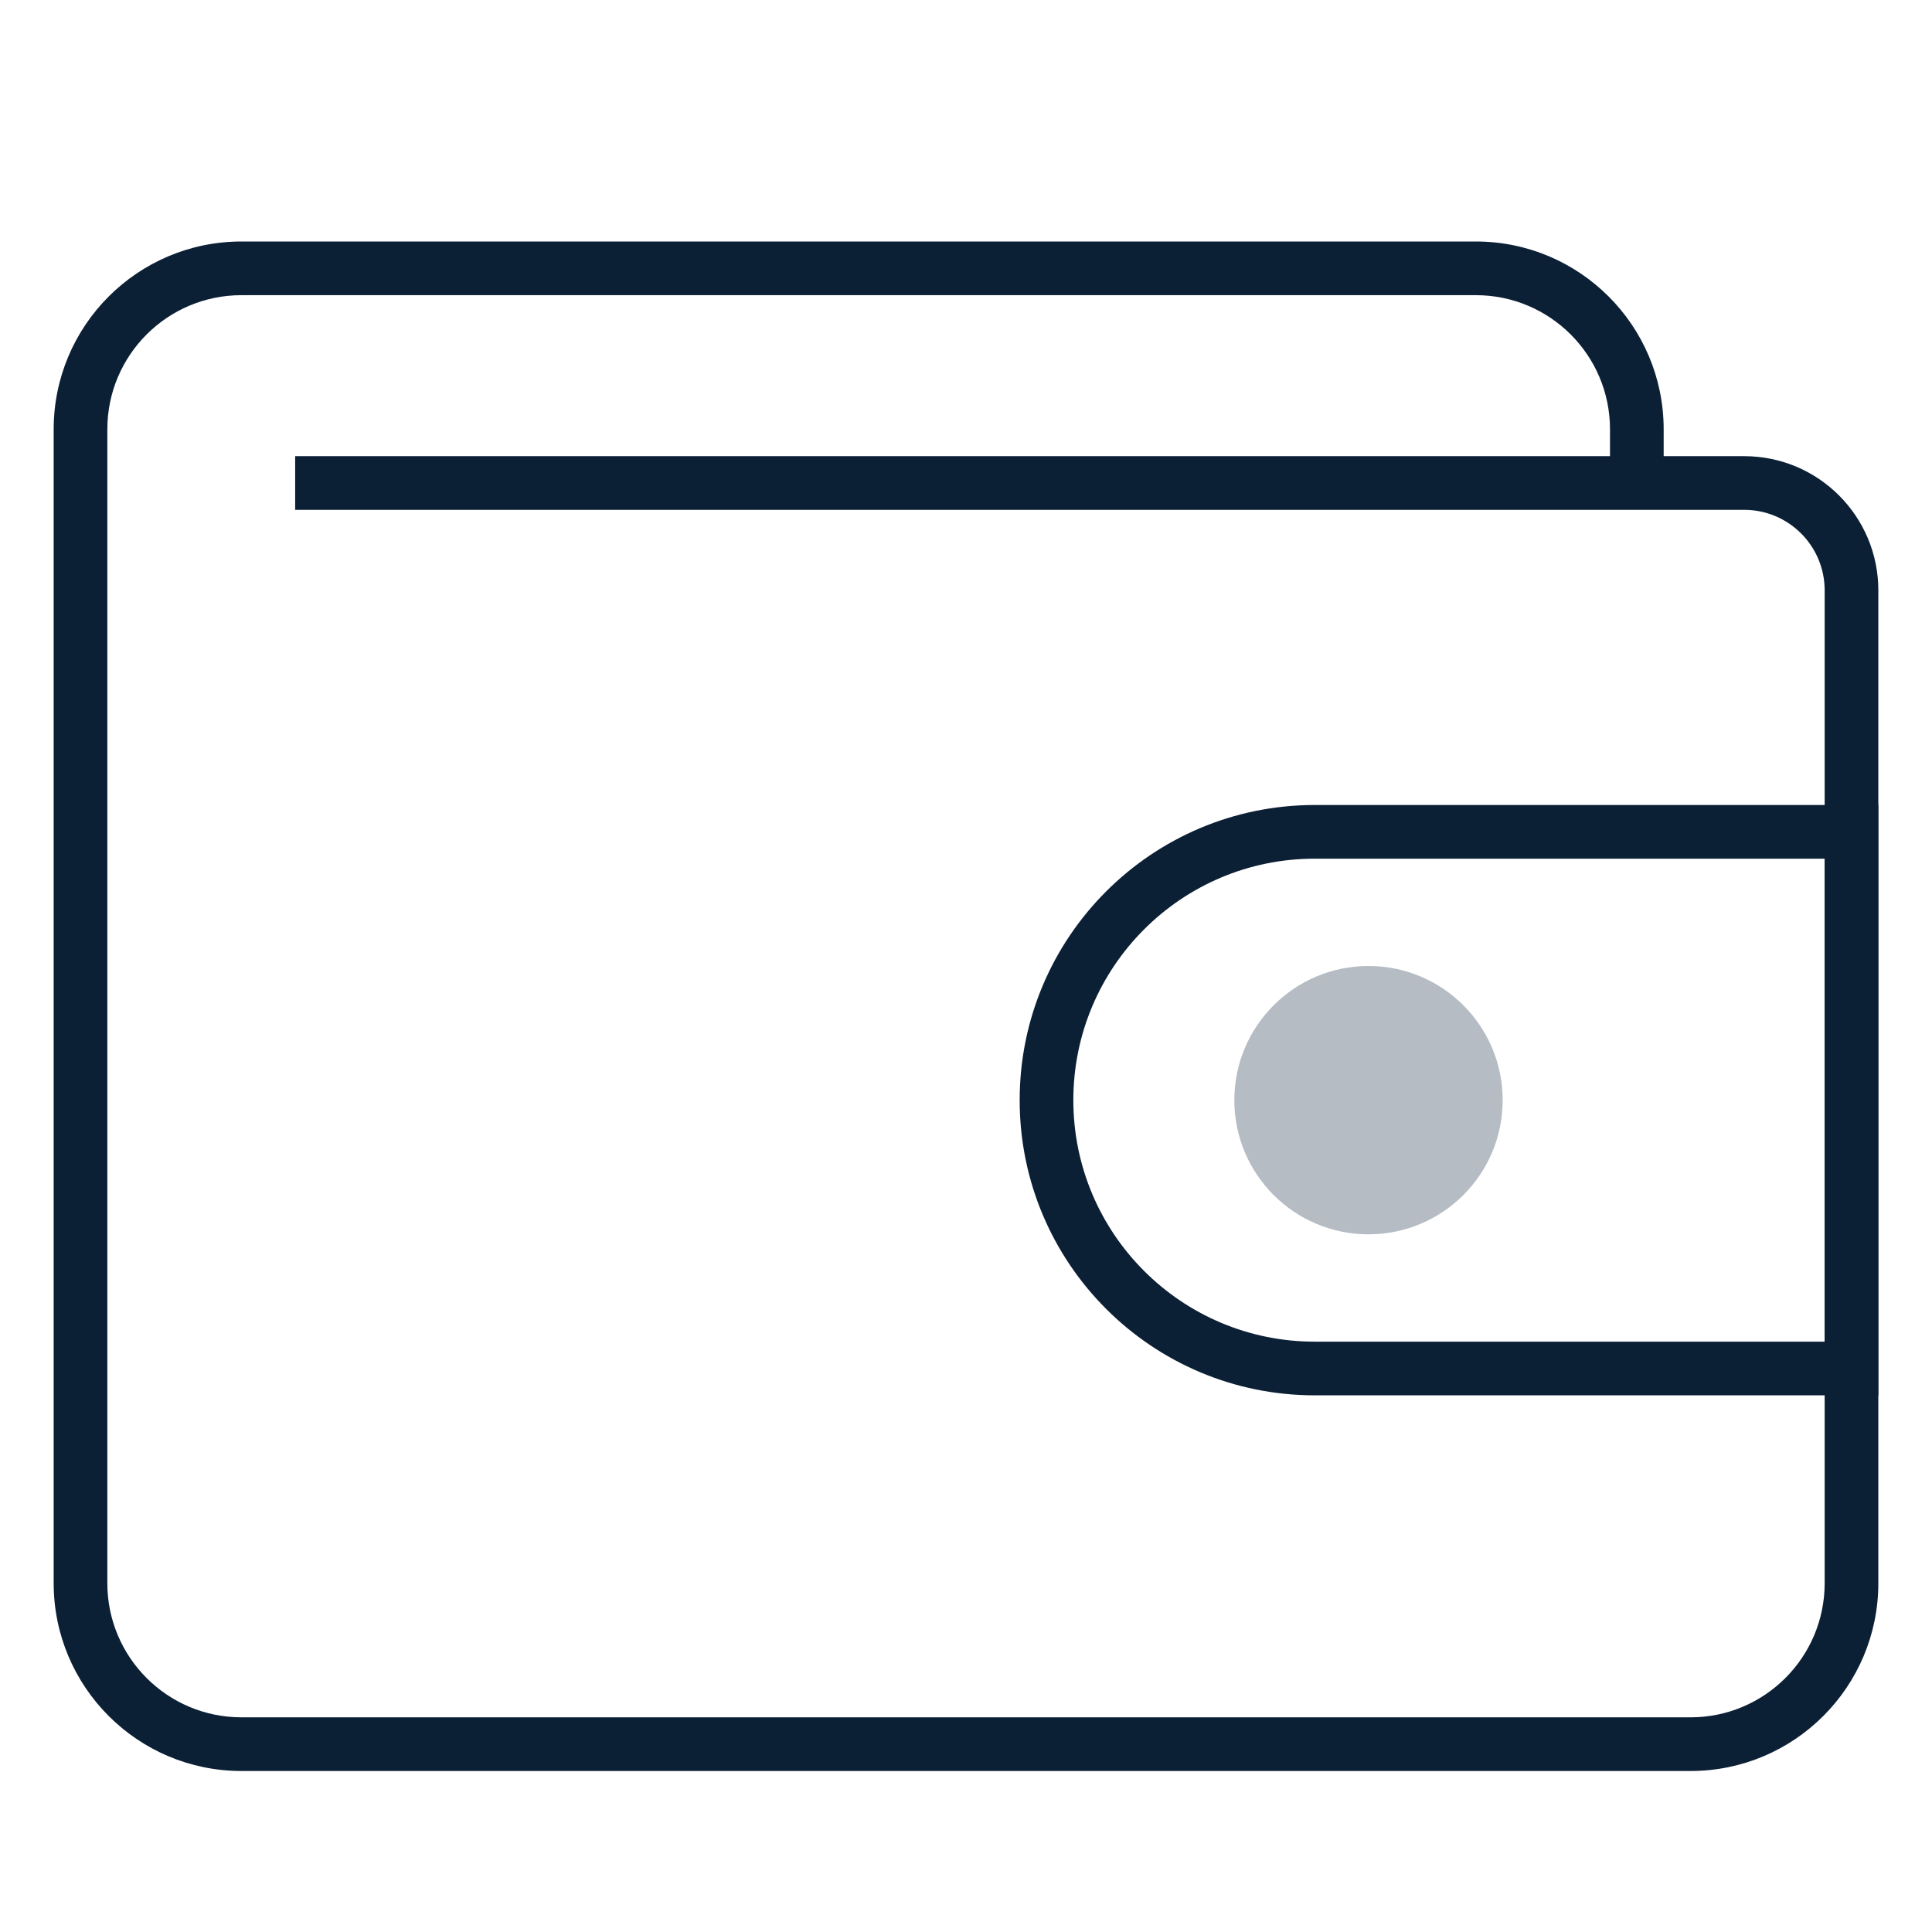
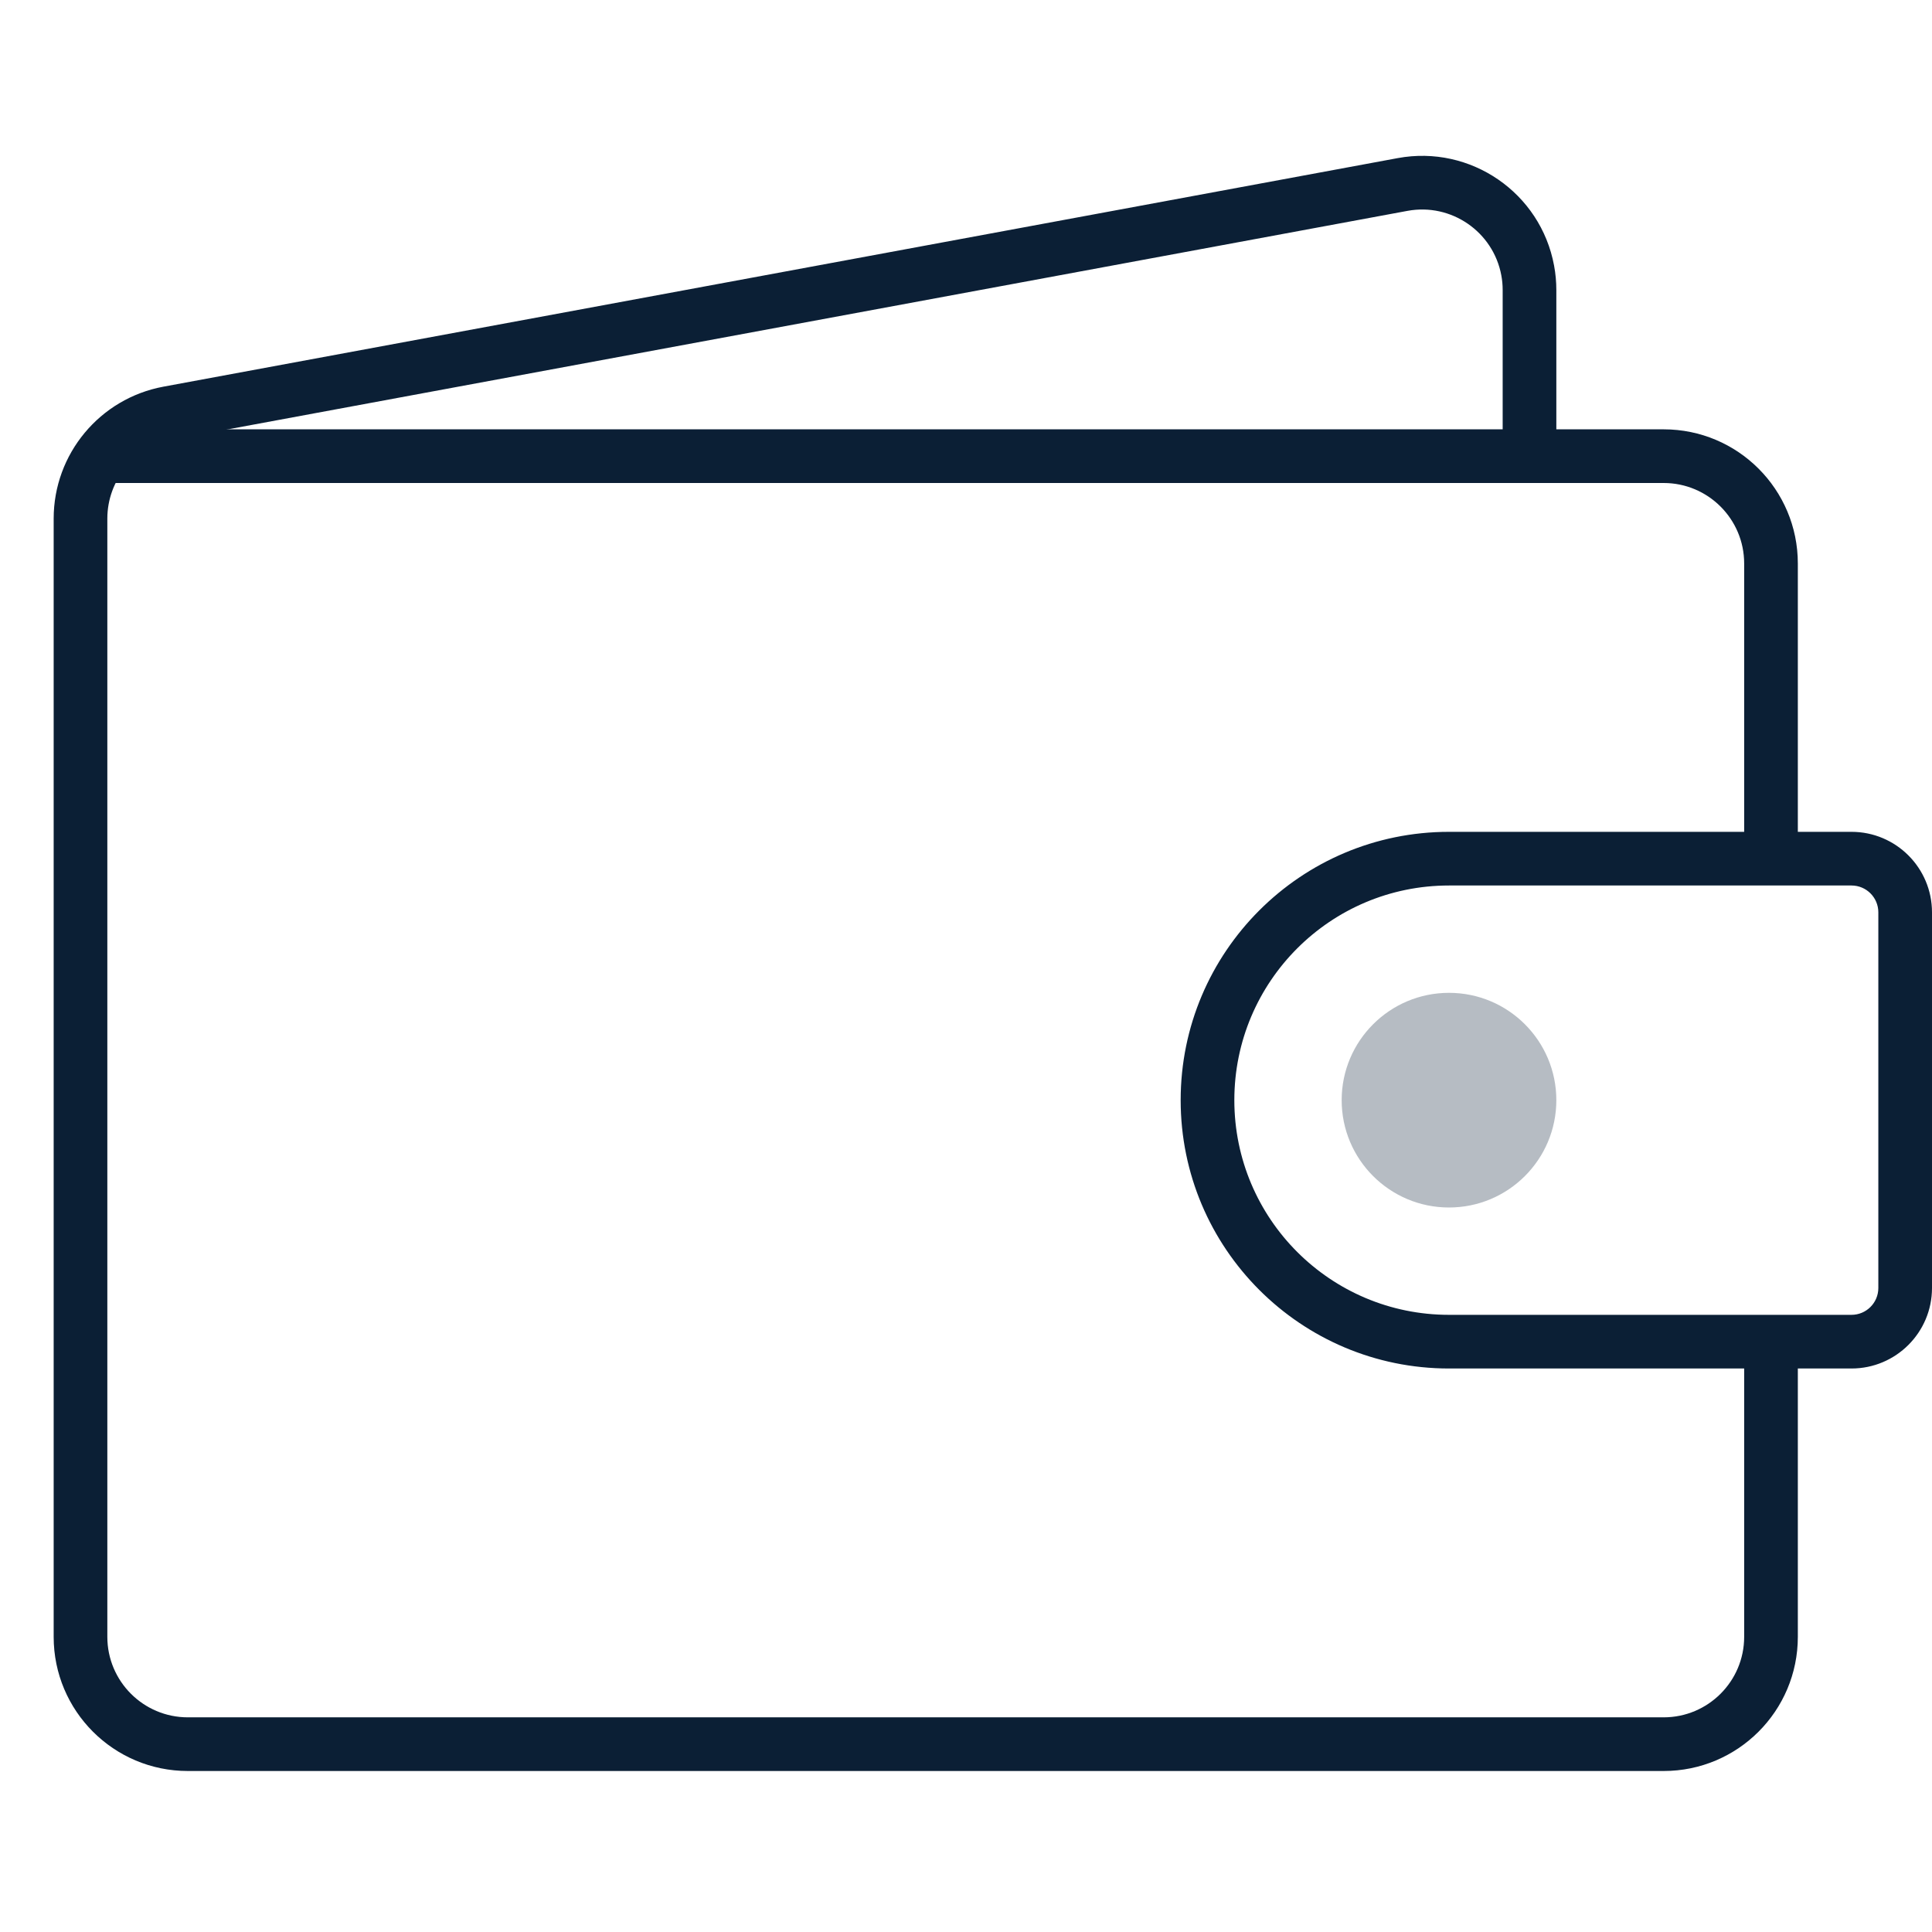
<svg xmlns="http://www.w3.org/2000/svg" width="36" height="36" viewBox="0 0 36 36">
  <g fill="#0B1F35">
-     <path d="M34,25 L34,16 L24.5,16 C22.015,16 20,18.015 20,20.5 C20,22.985 22.015,25 24.5,25 L34,25 Z M24.5,15 L35,15 L35,26 L24.5,26 C21.462,26 19,23.538 19,20.5 C19,17.462 21.462,15 24.5,15 Z" />
-     <path d="M32.5,8.5 C33.881,8.5 35,9.619 35,11 L35,29.5 C35,31.433 33.433,33 31.5,33 L4.5,33 C2.567,33 1,31.433 1,29.5 L1,8 C1,6.067 2.567,4.5 4.5,4.5 L27.5,4.5 C29.433,4.5 31,6.067 31,8 L31,8.5 L32.5,8.5 Z M30,8 C30,6.619 28.881,5.5 27.5,5.5 L4.5,5.5 C3.119,5.5 2,6.619 2,8 L2,29.5 C2,30.881 3.119,32 4.5,32 L31.5,32 C32.881,32 34,30.881 34,29.5 L34,11 C34,10.172 33.328,9.5 32.5,9.5 L5.5,9.5 L5.5,8.5 L30,8.5 L30,8 Z" />
-     <circle cx="25.5" cy="20.5" r="2.5" opacity=".3" />
+     <path d="M32.5,25 L33.5,25 L33.5,30.5 C33.5,31.881 32.381,33 31,33 L3.5,33 C2.119,33 1,31.881 1,30.5 L1,9.664 C1,8.458 1.86,7.425 3.045,7.205 L26.045,2.946 C27.402,2.695 28.707,3.592 28.958,4.949 C28.986,5.099 29,5.252 29,5.404 L29,8.5 L28,8.5 L28,5.404 C28,5.313 27.992,5.221 27.975,5.131 C27.824,4.317 27.041,3.779 26.227,3.929 L3.227,8.189 C2.516,8.32 2,8.941 2,9.664 L2,30.5 C2,31.328 2.672,32 3.5,32 L31,32 C31.828,32 32.5,31.328 32.5,30.5 L32.5,25 Z" />
+     <path d="M33.5,16 L32.5,16 L32.5,10.5 C32.5,9.672 31.828,9 31,9 L2,9 L2,8 L31,8 C32.381,8 33.5,9.119 33.5,10.5 L33.5,16 Z" />
+     <path d="M35,17 C35,16.724 34.776,16.5 34.5,16.5 L27,16.5 C24.791,16.5 23,18.291 23,20.5 C23,22.709 24.791,24.5 27,24.5 L34.5,24.5 C34.776,24.5 35,24.276 35,24 L35,17 Z M36,17 L36,24 C36,24.828 35.328,25.5 34.5,25.5 L27,25.5 C24.239,25.5 22,23.261 22,20.5 C22,17.739 24.239,15.5 27,15.5 L34.5,15.5 C35.328,15.5 36,16.172 36,17 Z" />
+     <circle cx="27" cy="20.5" r="2" opacity=".3" />
  </g>
</svg>
